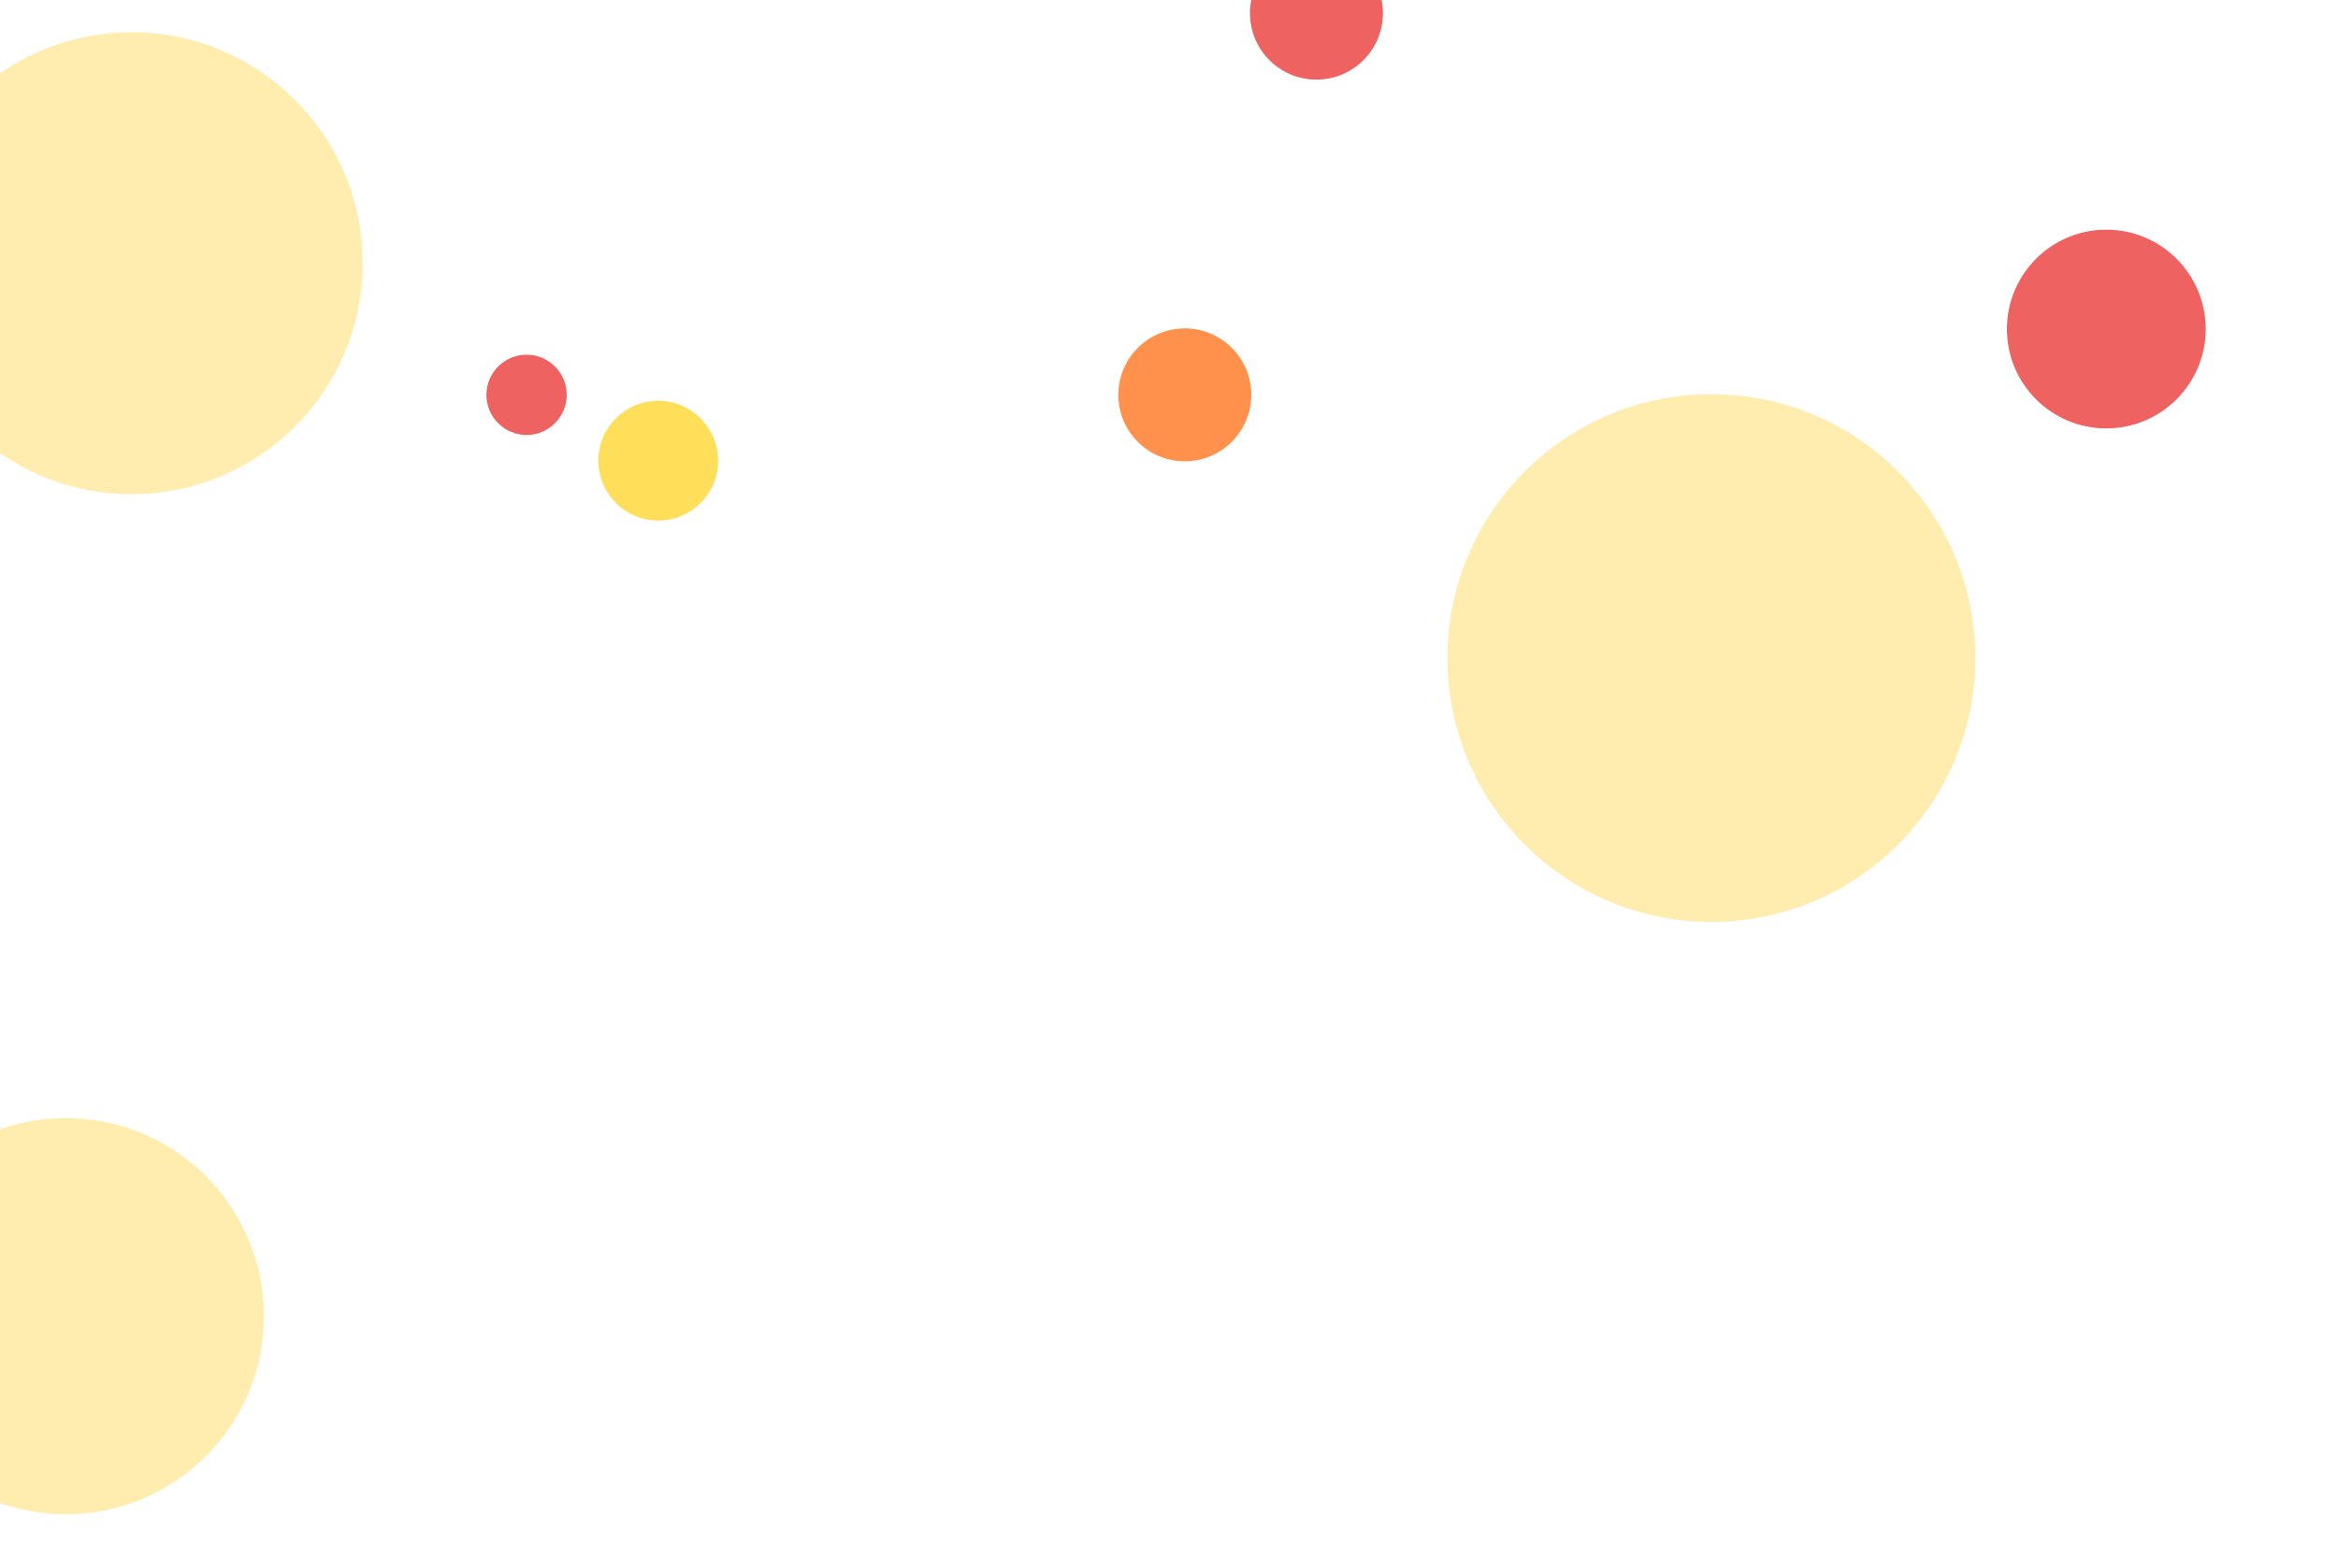
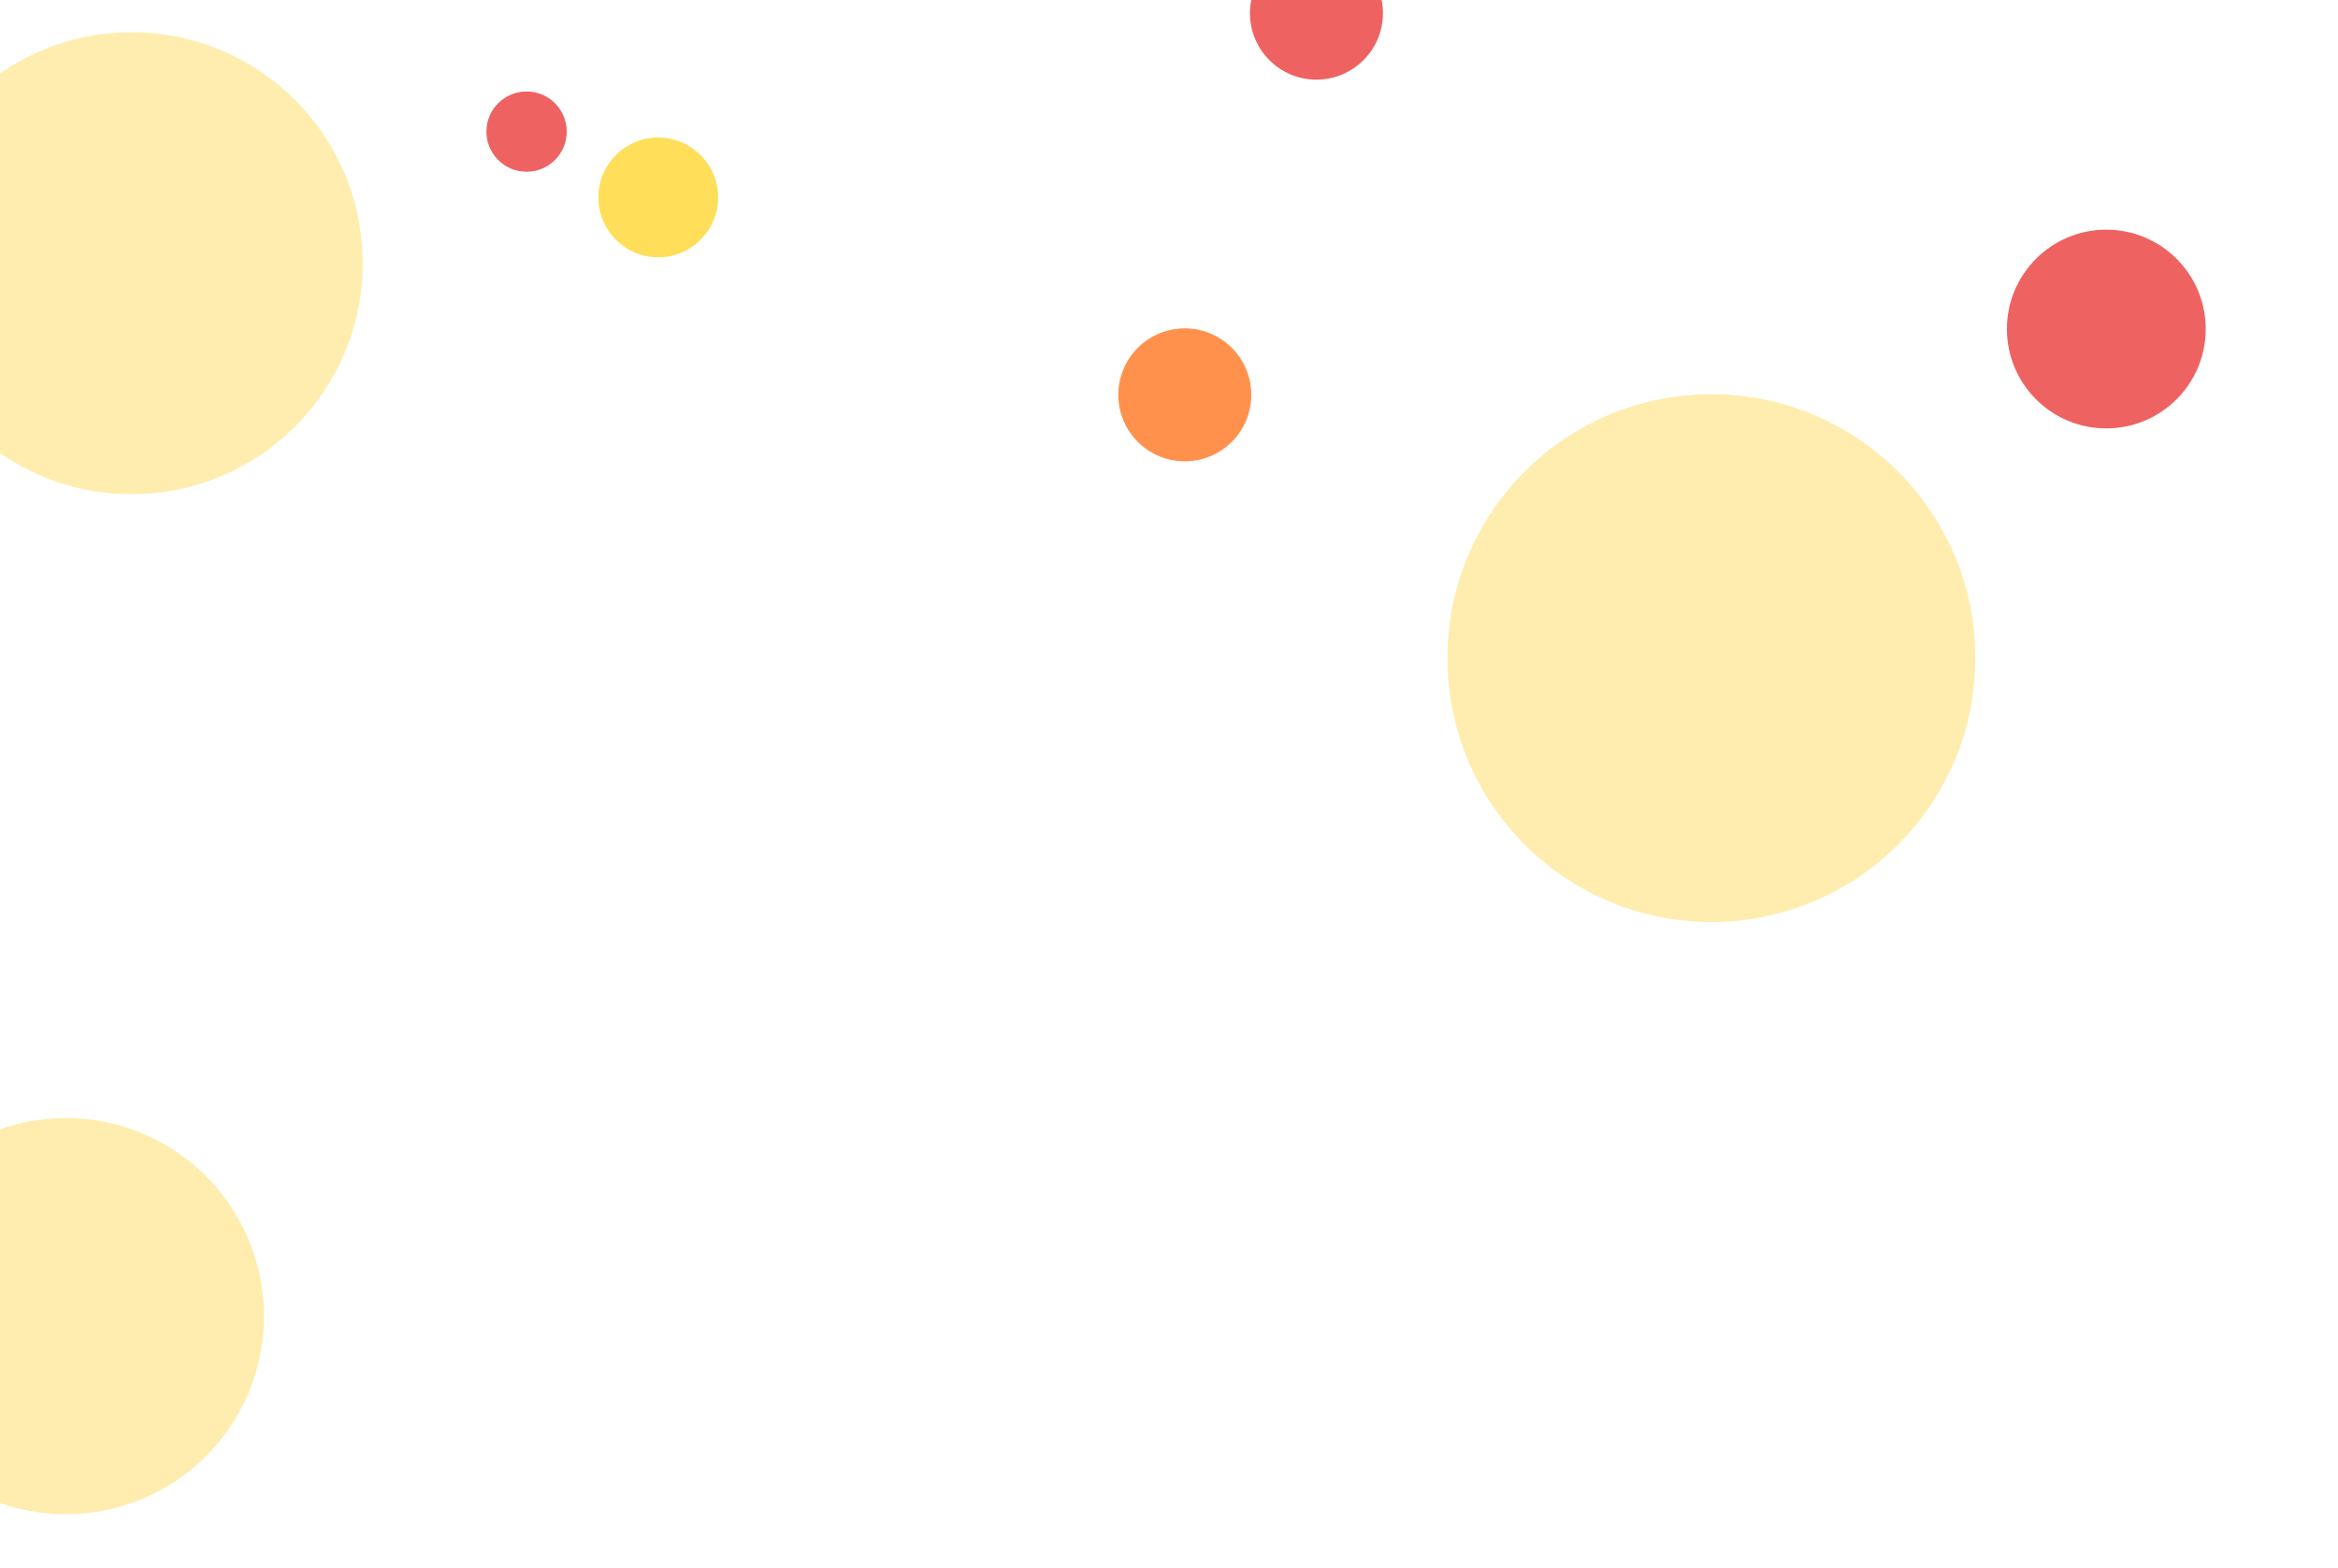
<svg xmlns="http://www.w3.org/2000/svg">
  <circle stroke="#ffedaf" fill="#ffedaf" r="175" cy="200" cx="100" />
  <circle stroke="#ffedaf" fill="#ffedaf" r="200" cy="500" cx="1300" />
  <circle stroke="#ffedaf" fill="#ffedaf" r="150" cy="1000" cx="50" />
  <circle stroke="#ee6261" r="75" cy="250" cx="1600" fill="#ee6261" />
  <circle stroke="#ff914c" r="50" cy="300" cx="900" fill="#ff914c" />
  <circle stroke="#ee6261" r="50" cy="10" cx="1000" fill="#ee6261" />
-   <circle stroke="#ee6261" fill="#ee6261" r="30" cy="300" cx="400" />
-   <circle stroke="#ffde59" fill="#ffde59" r="45" cy="350" cx="500" />
+   <circle stroke="#ee6261" fill="#ee6261" r="30" cy="100" cx="400" />
+   <circle stroke="#ffde59" fill="#ffde59" r="45" cy="150" cx="500" />
</svg>
